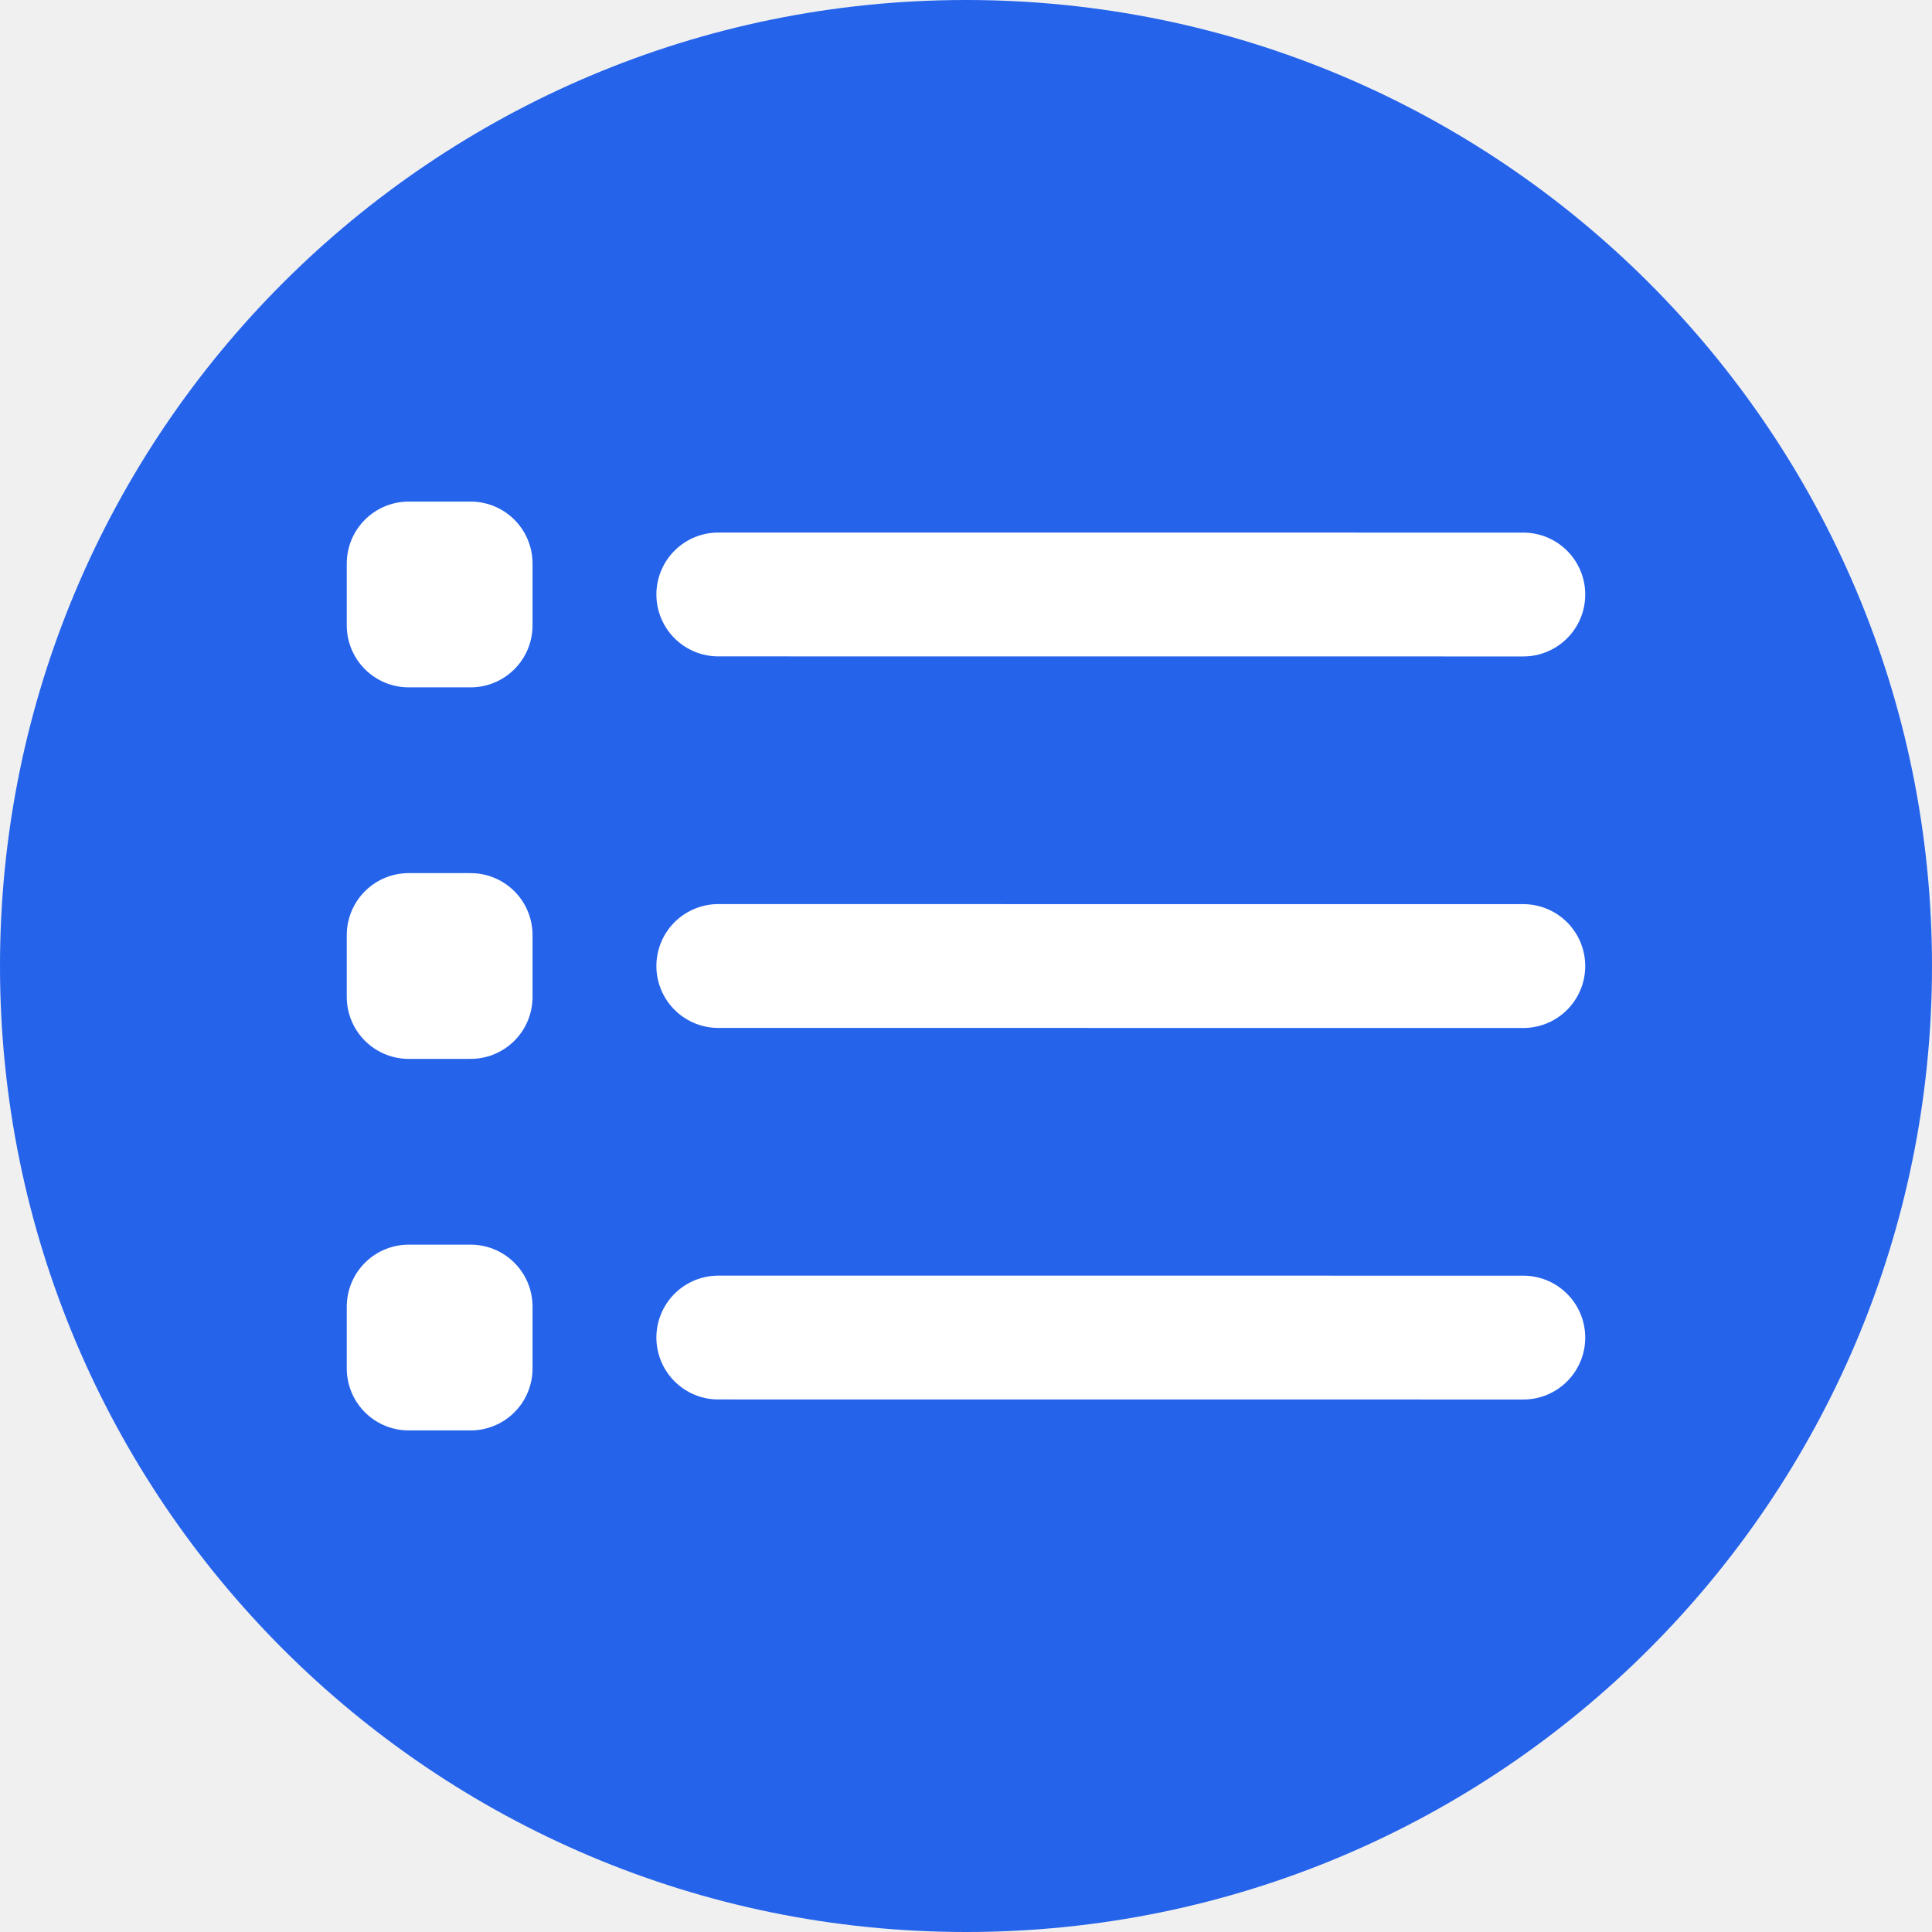
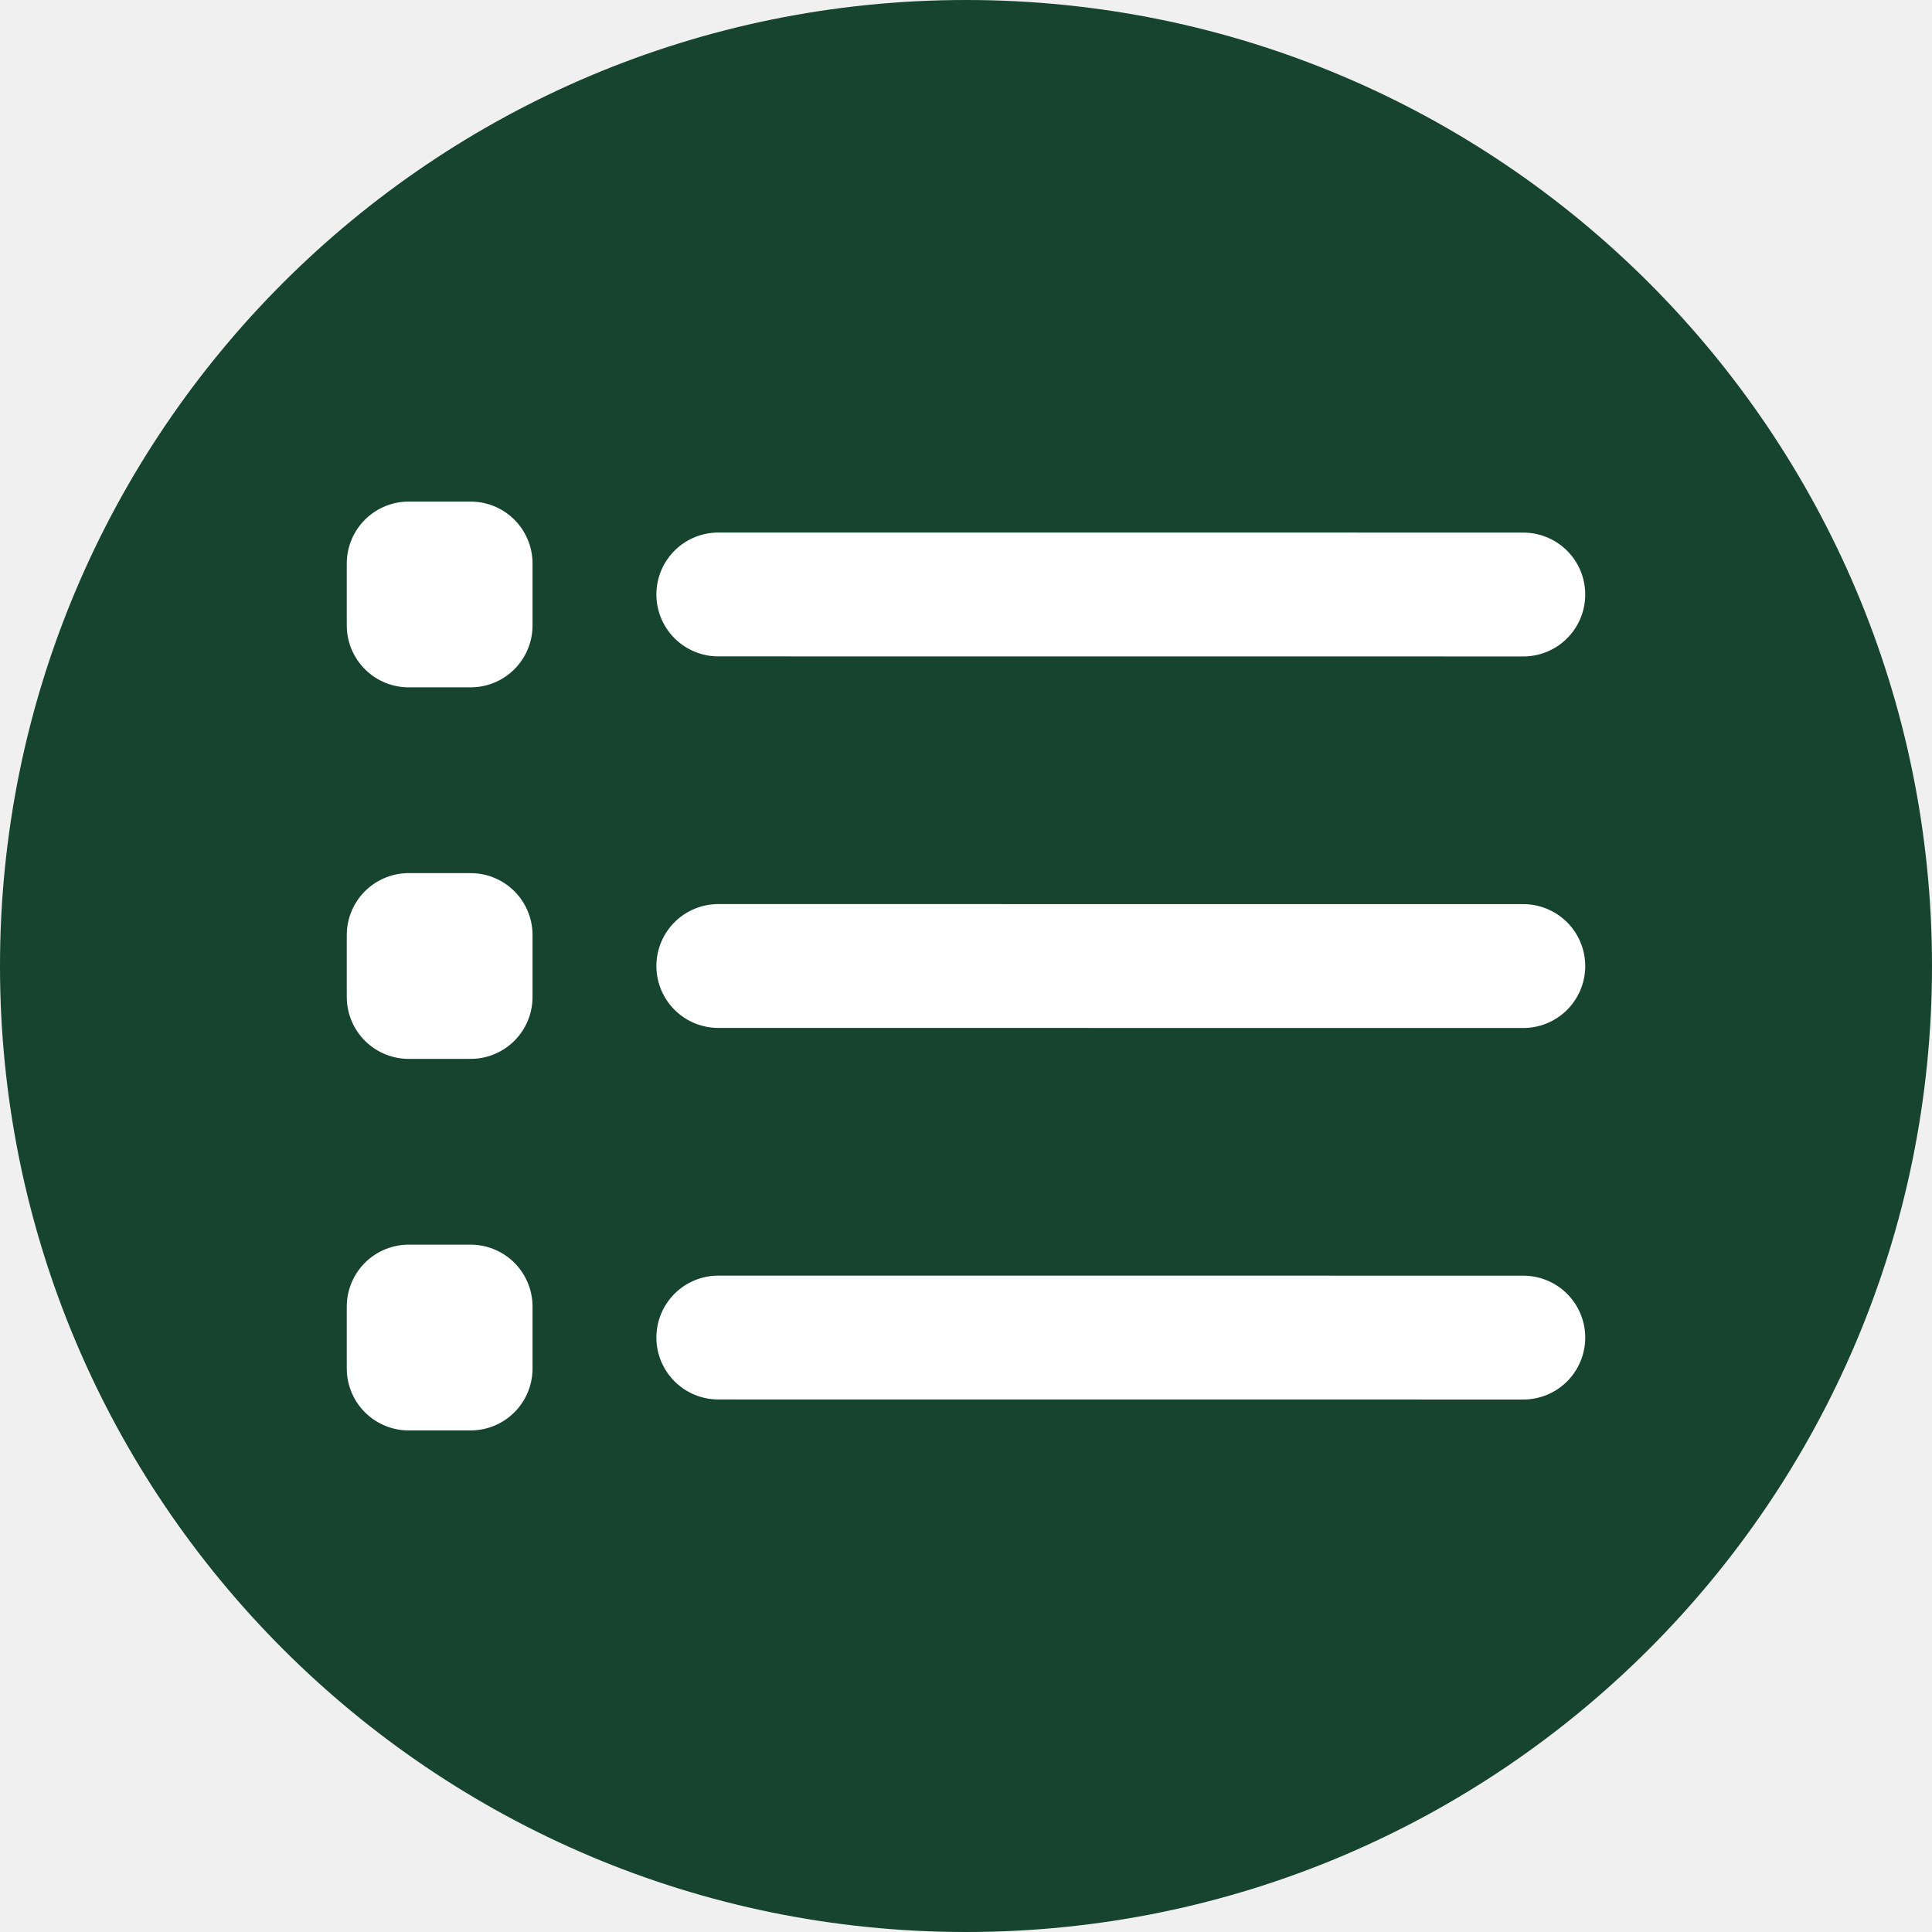
<svg xmlns="http://www.w3.org/2000/svg" width="800px" height="800px" viewBox="-3.6 -3.6 31.20 31.20" fill="none">
  <g id="SVGRepo_bgCarrier" stroke-width="0">
-     <rect x="-3.6" y="-3.6" width="31.20" height="31.20" rx="15.6" fill="#2563eb" strokewidth="0" />
+     <rect x="-3.6" y="-3.6" width="31.20" height="31.20" rx="15.6" fill="#16442F" strokewidth="0" />
  </g>
  <g id="SVGRepo_tracerCarrier" stroke-linecap="round" stroke-linejoin="round" />
  <g id="SVGRepo_iconCarrier">
    <path d="M8 6L21 6.001M8 12L21 12.001M8 18L21 18.001M3 6.5H4V5.5H3V6.5ZM3 12.5H4V11.5H3V12.5ZM3 18.5H4V17.5H3V18.5Z" stroke="#ffffff" stroke-width="2" stroke-linecap="round" stroke-linejoin="round" />
  </g>
</svg>
